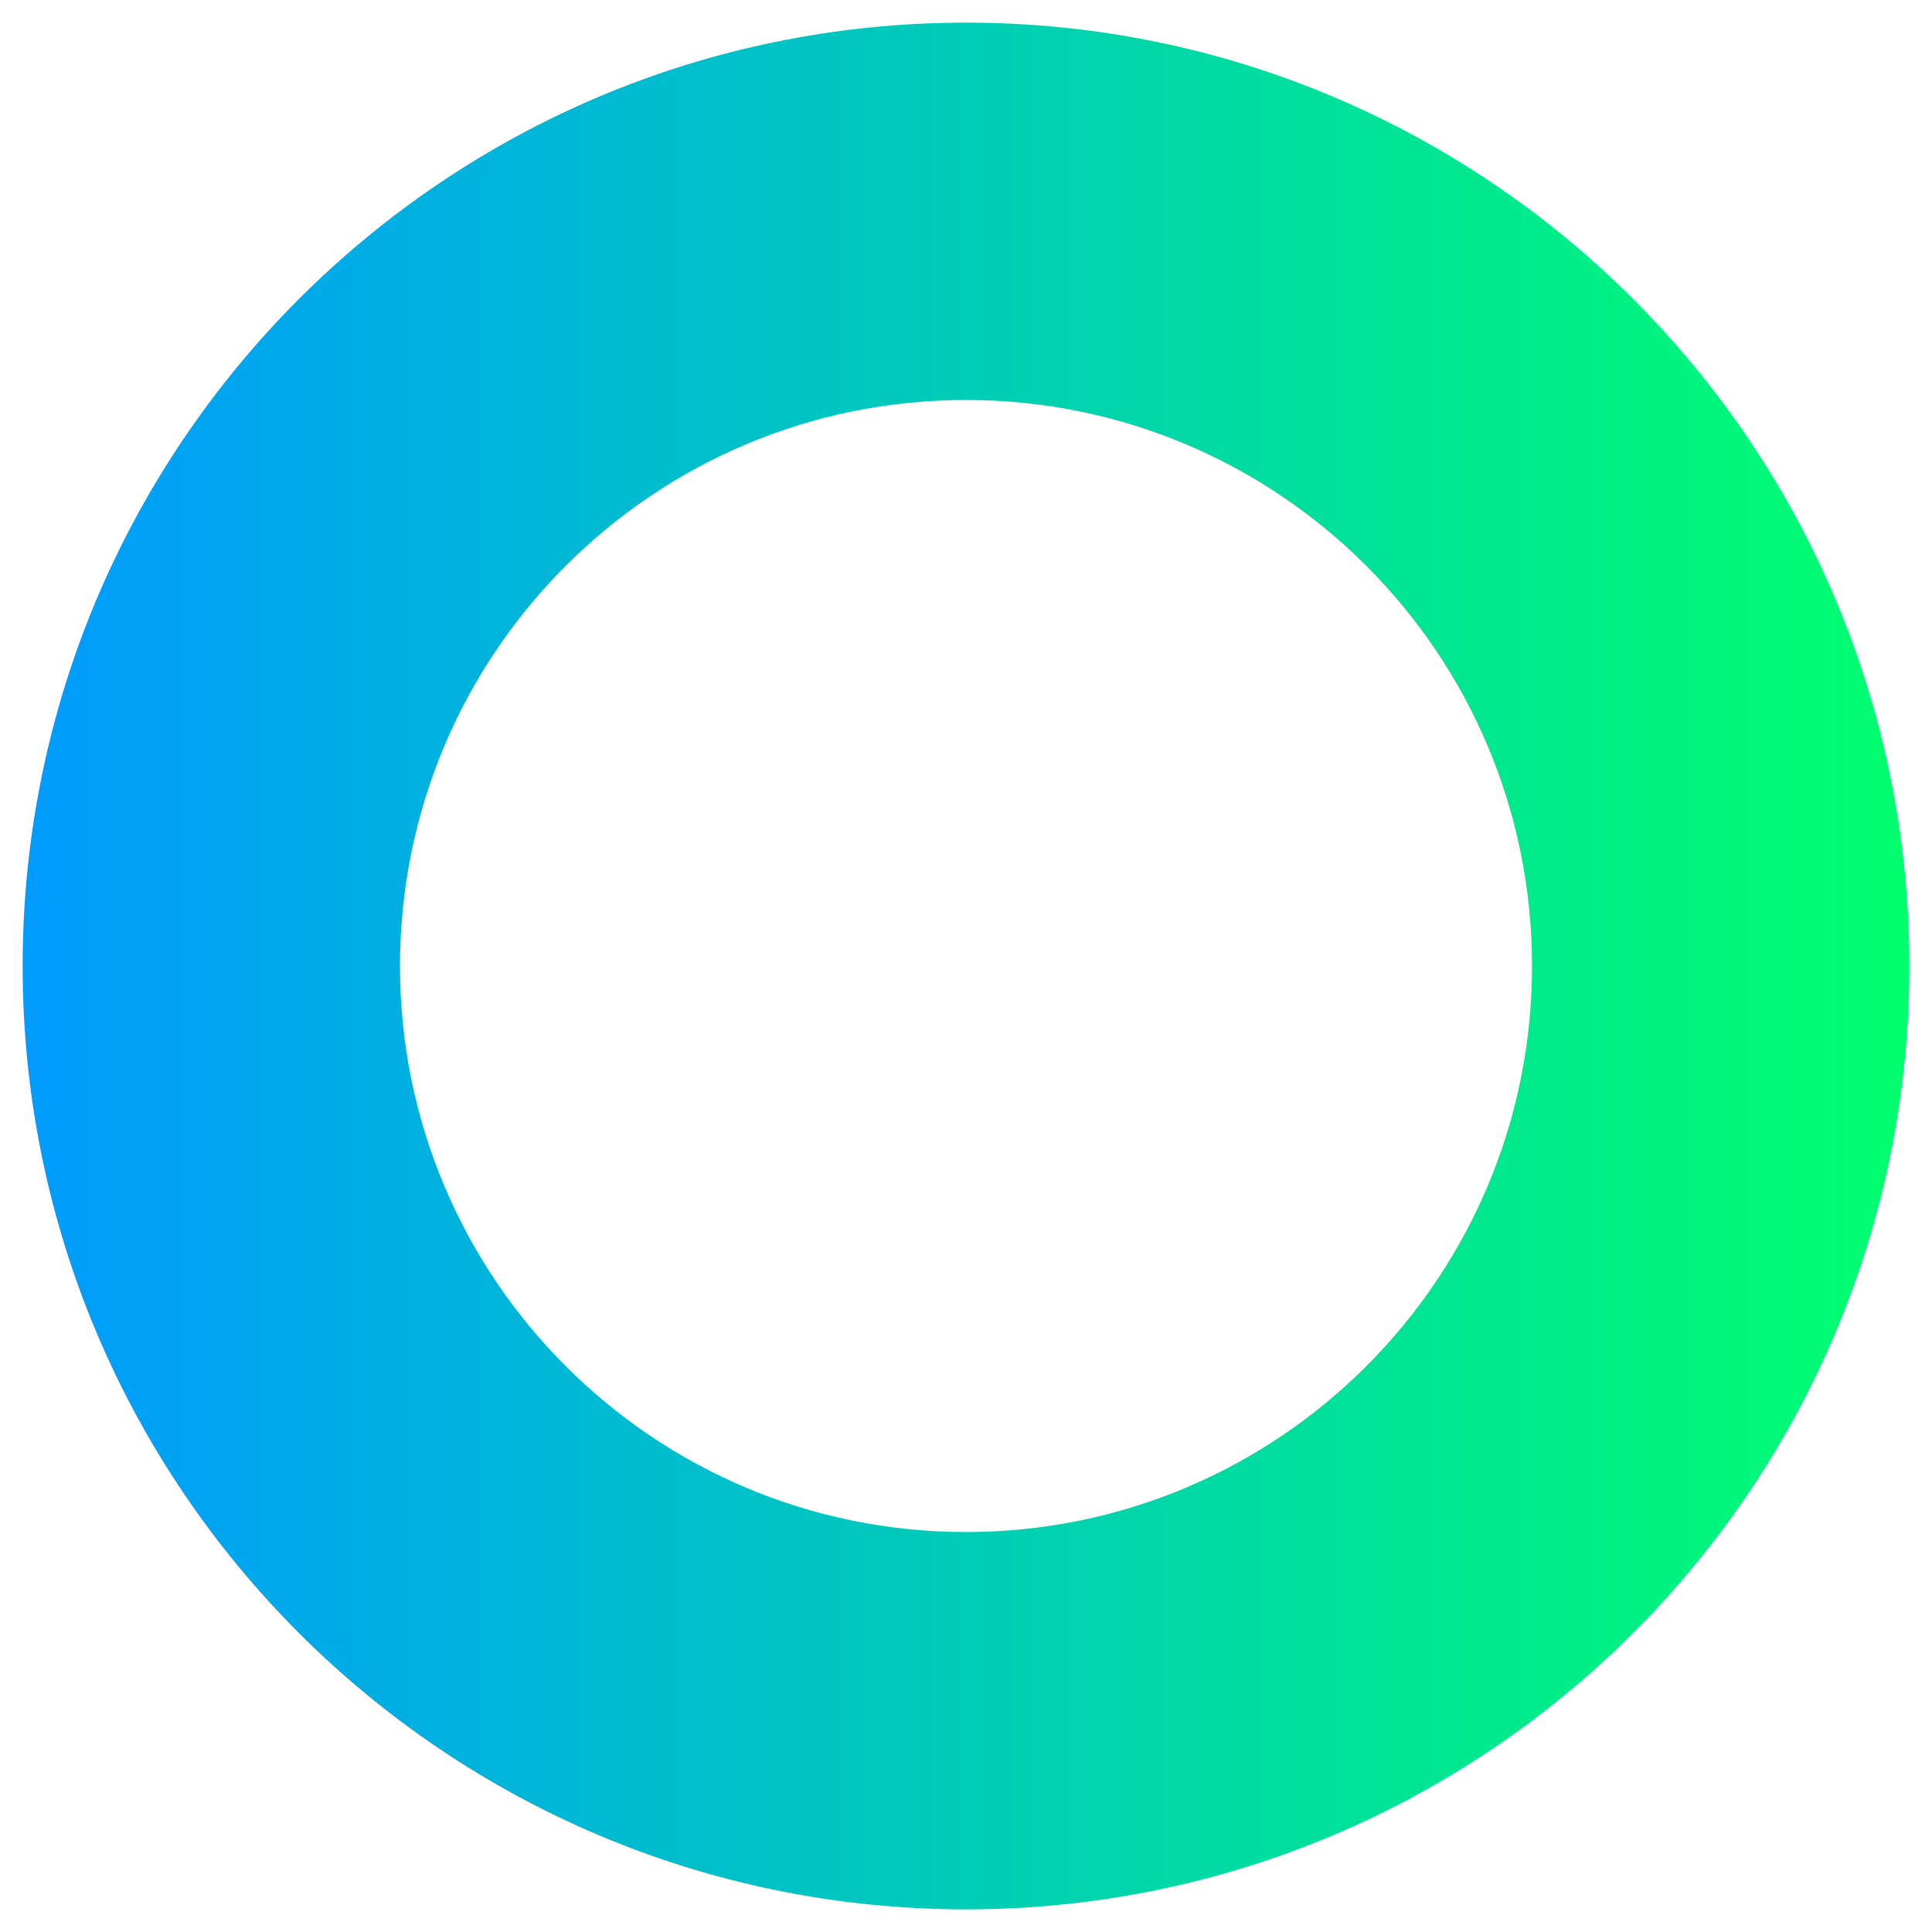
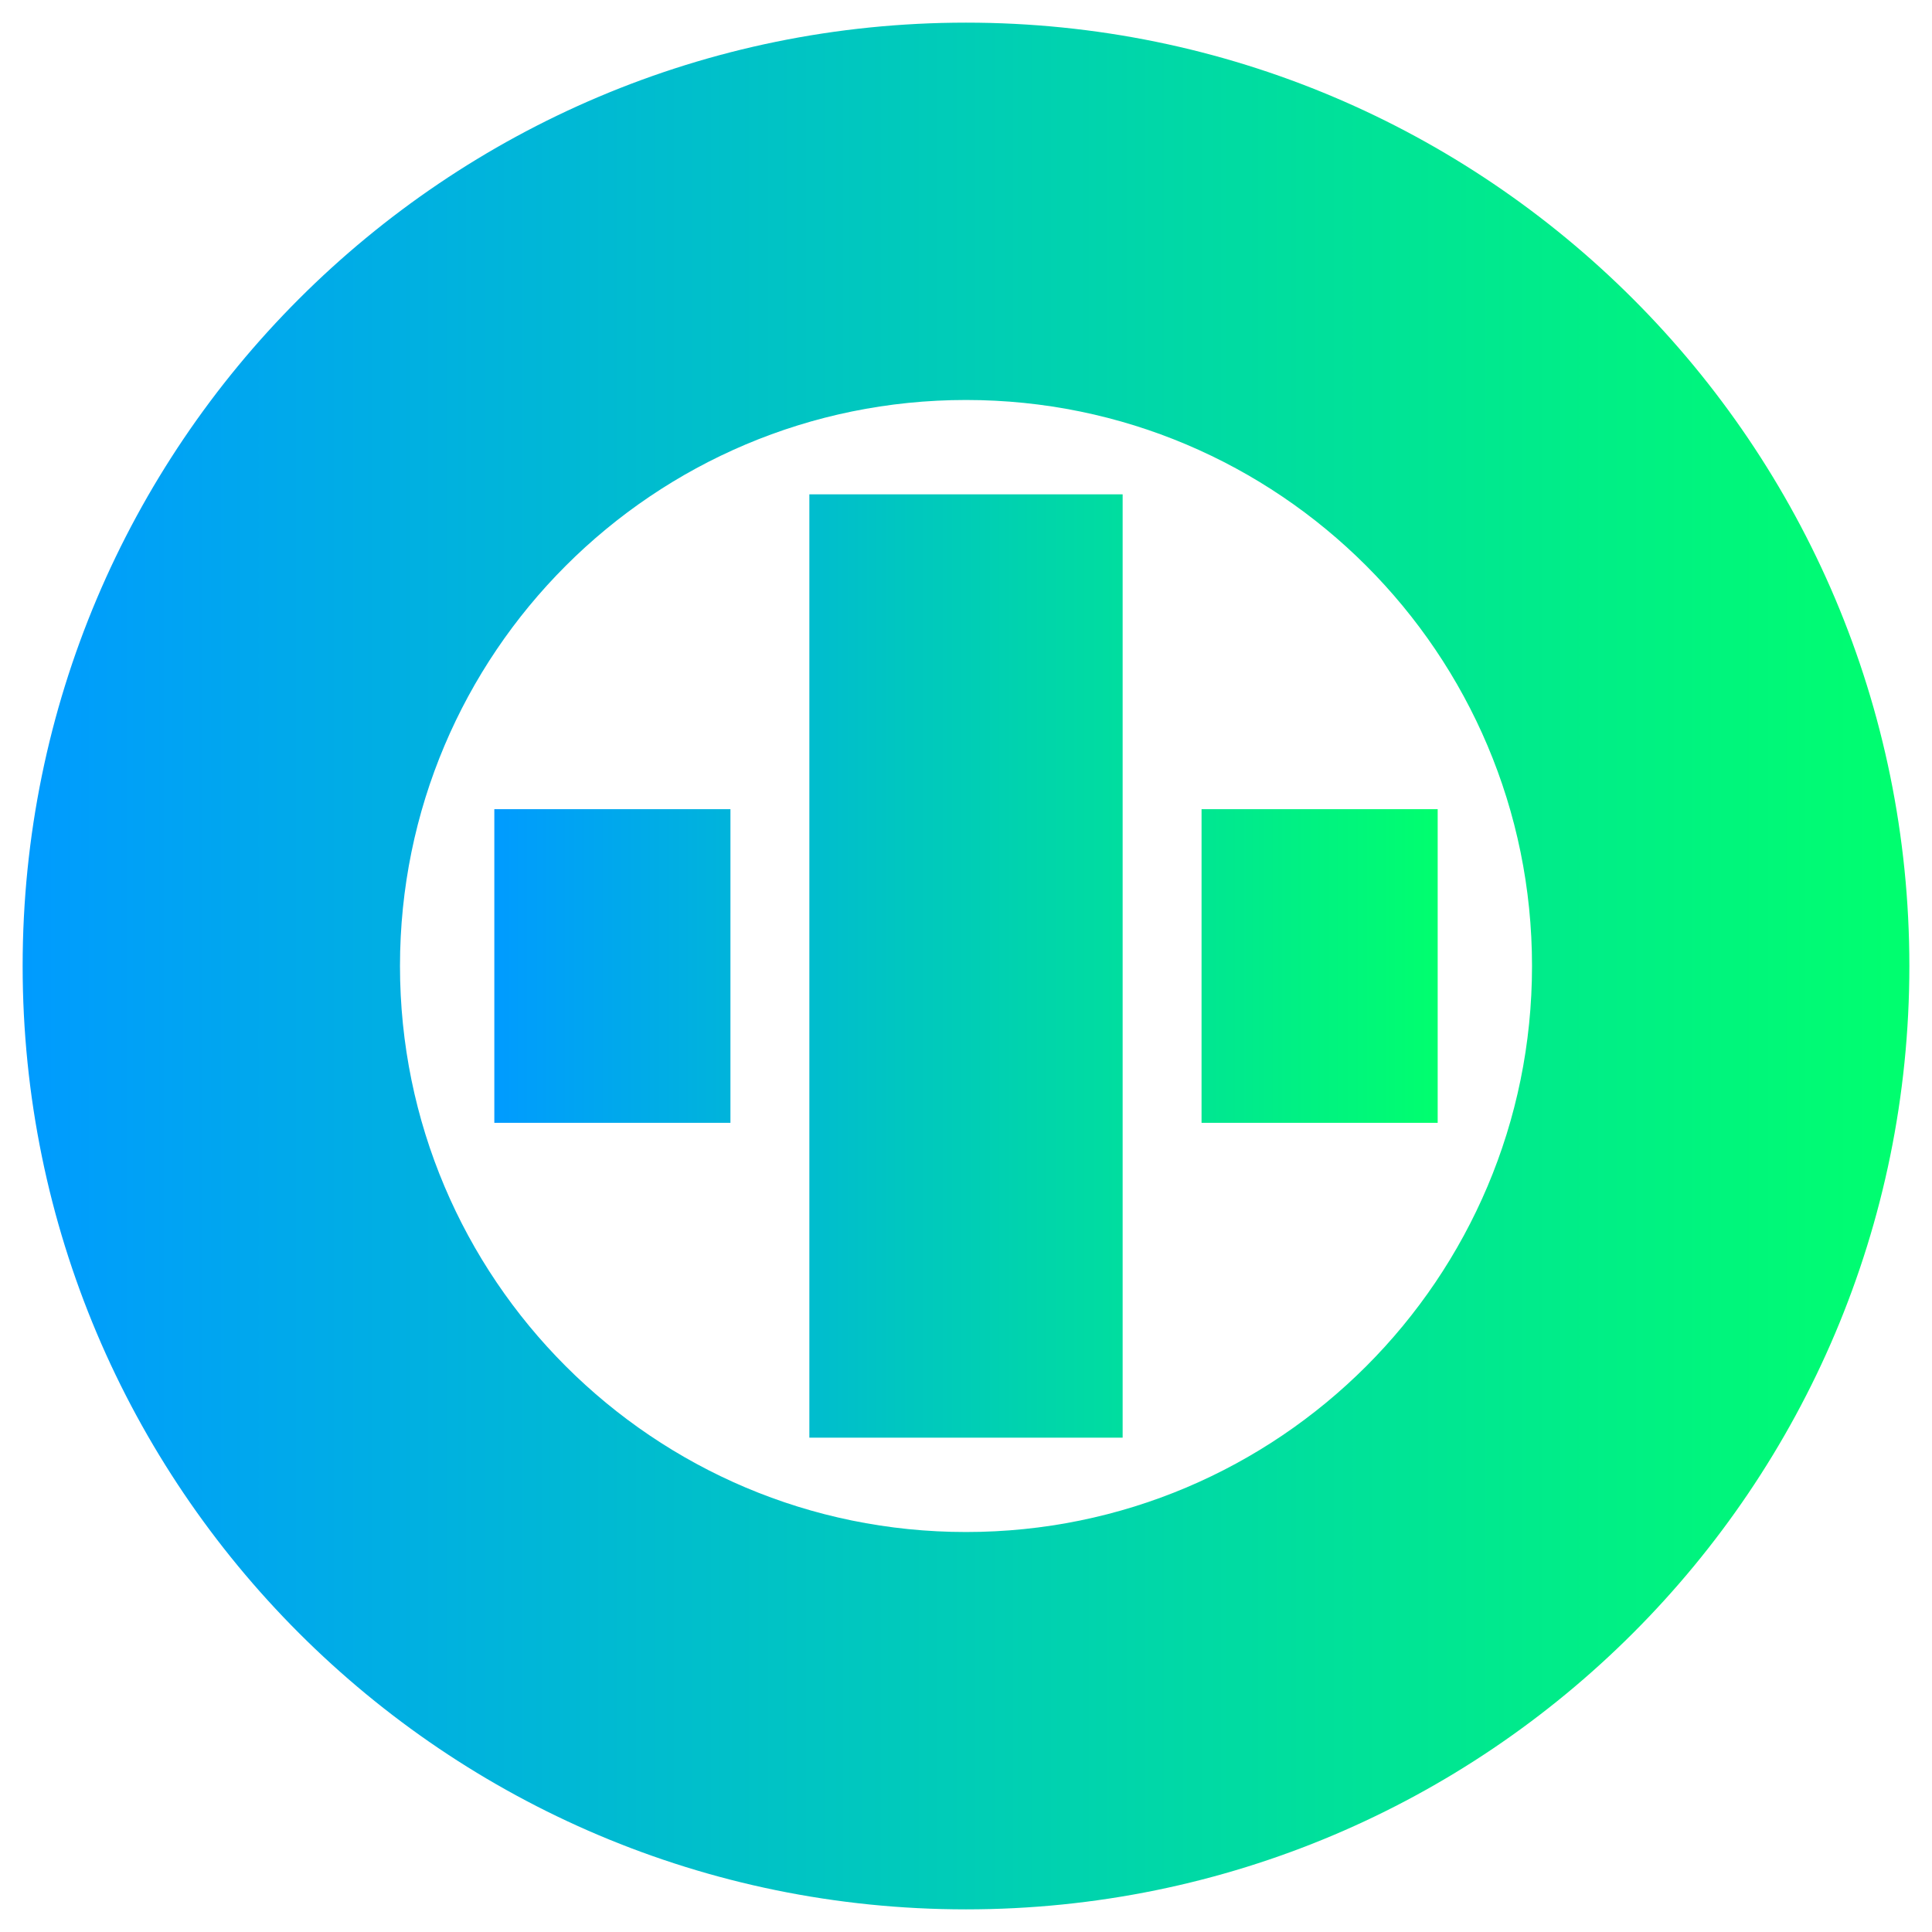
<svg xmlns="http://www.w3.org/2000/svg" xmlns:xlink="http://www.w3.org/1999/xlink" width="1024" height="1024" version="1.1" id="svg14">
  <defs id="defs27">
+     <linearGradient id="linearGradient5899">
+       <stop style="stop-color:#009bff;stop-opacity:1" offset="0" id="stop5895" />
+       <stop style="stop-color:#00ff6e;stop-opacity:1" offset="1" id="stop5897" />
+     </linearGradient>
    <linearGradient id="linearGradient8009">
      <stop style="stop-color:#009bff;stop-opacity:1" offset="0" id="stop8005" />
      <stop style="stop-color:#00ff6e;stop-opacity:1" offset="1" id="stop8007" />
    </linearGradient>
    <linearGradient id="linearGradient5260-4">
      <stop stop-color="#009bff" id="stop5256" offset="0" />
      <stop stop-color="#00ff6e" id="stop5258" offset="1" />
    </linearGradient>
    <linearGradient y2="512" x2="1012" y1="512" x1="12" id="linearGradient5262" xlink:href="#linearGradient5260-4" gradientUnits="userSpaceOnUse" />
    <linearGradient xlink:href="#linearGradient8009" id="linearGradient8011" x1="12" y1="512" x2="1012" y2="512" gradientUnits="userSpaceOnUse" gradientTransform="translate(0)" />
+     <linearGradient xlink:href="#linearGradient5899" id="linearGradient5901" x1="262" y1="512" x2="762" y2="512" gradientUnits="userSpaceOnUse" />
  </defs>
  <g id="g6">
    <g id="canvasGrid" display="none">
      <rect id="svg_2" width="100%" height="100%" x="0" y="0" stroke-width="0" fill="url(#gridpattern)" />
    </g>
  </g>
  <g id="g21">
    </g>
  <path id="path6258" style="fill:url(#linearGradient8011);fill-opacity:1;stroke-width:1.582" d="m 512,212 a 300,300 0 0 0 -300,300 300,300 0 0 0 300,300 300,300 0 0 0 300,-300 300,300 0 0 0 -300,-300 z m 500,300 A 500,500 0 0 1 512,1012 500,500 0 0 1 12,512 500,500 0 0 1 512,12 500,500 0 0 1 1012,512 Z" />
+   <path id="svg_9" style="fill:url(#linearGradient5901);fill-opacity:1;stroke-width:1.249;stroke-miterlimit:4;stroke-dasharray:none" d="m 762,428.875 -125.149,5e-5 -0.006,166.25 125.153,8e-5 z M 595.024,262 H 428.976 V 762 H 595.024 Z M 387.153,428.875 H 262 v 166.25 h 125.149 z" />
</svg>
